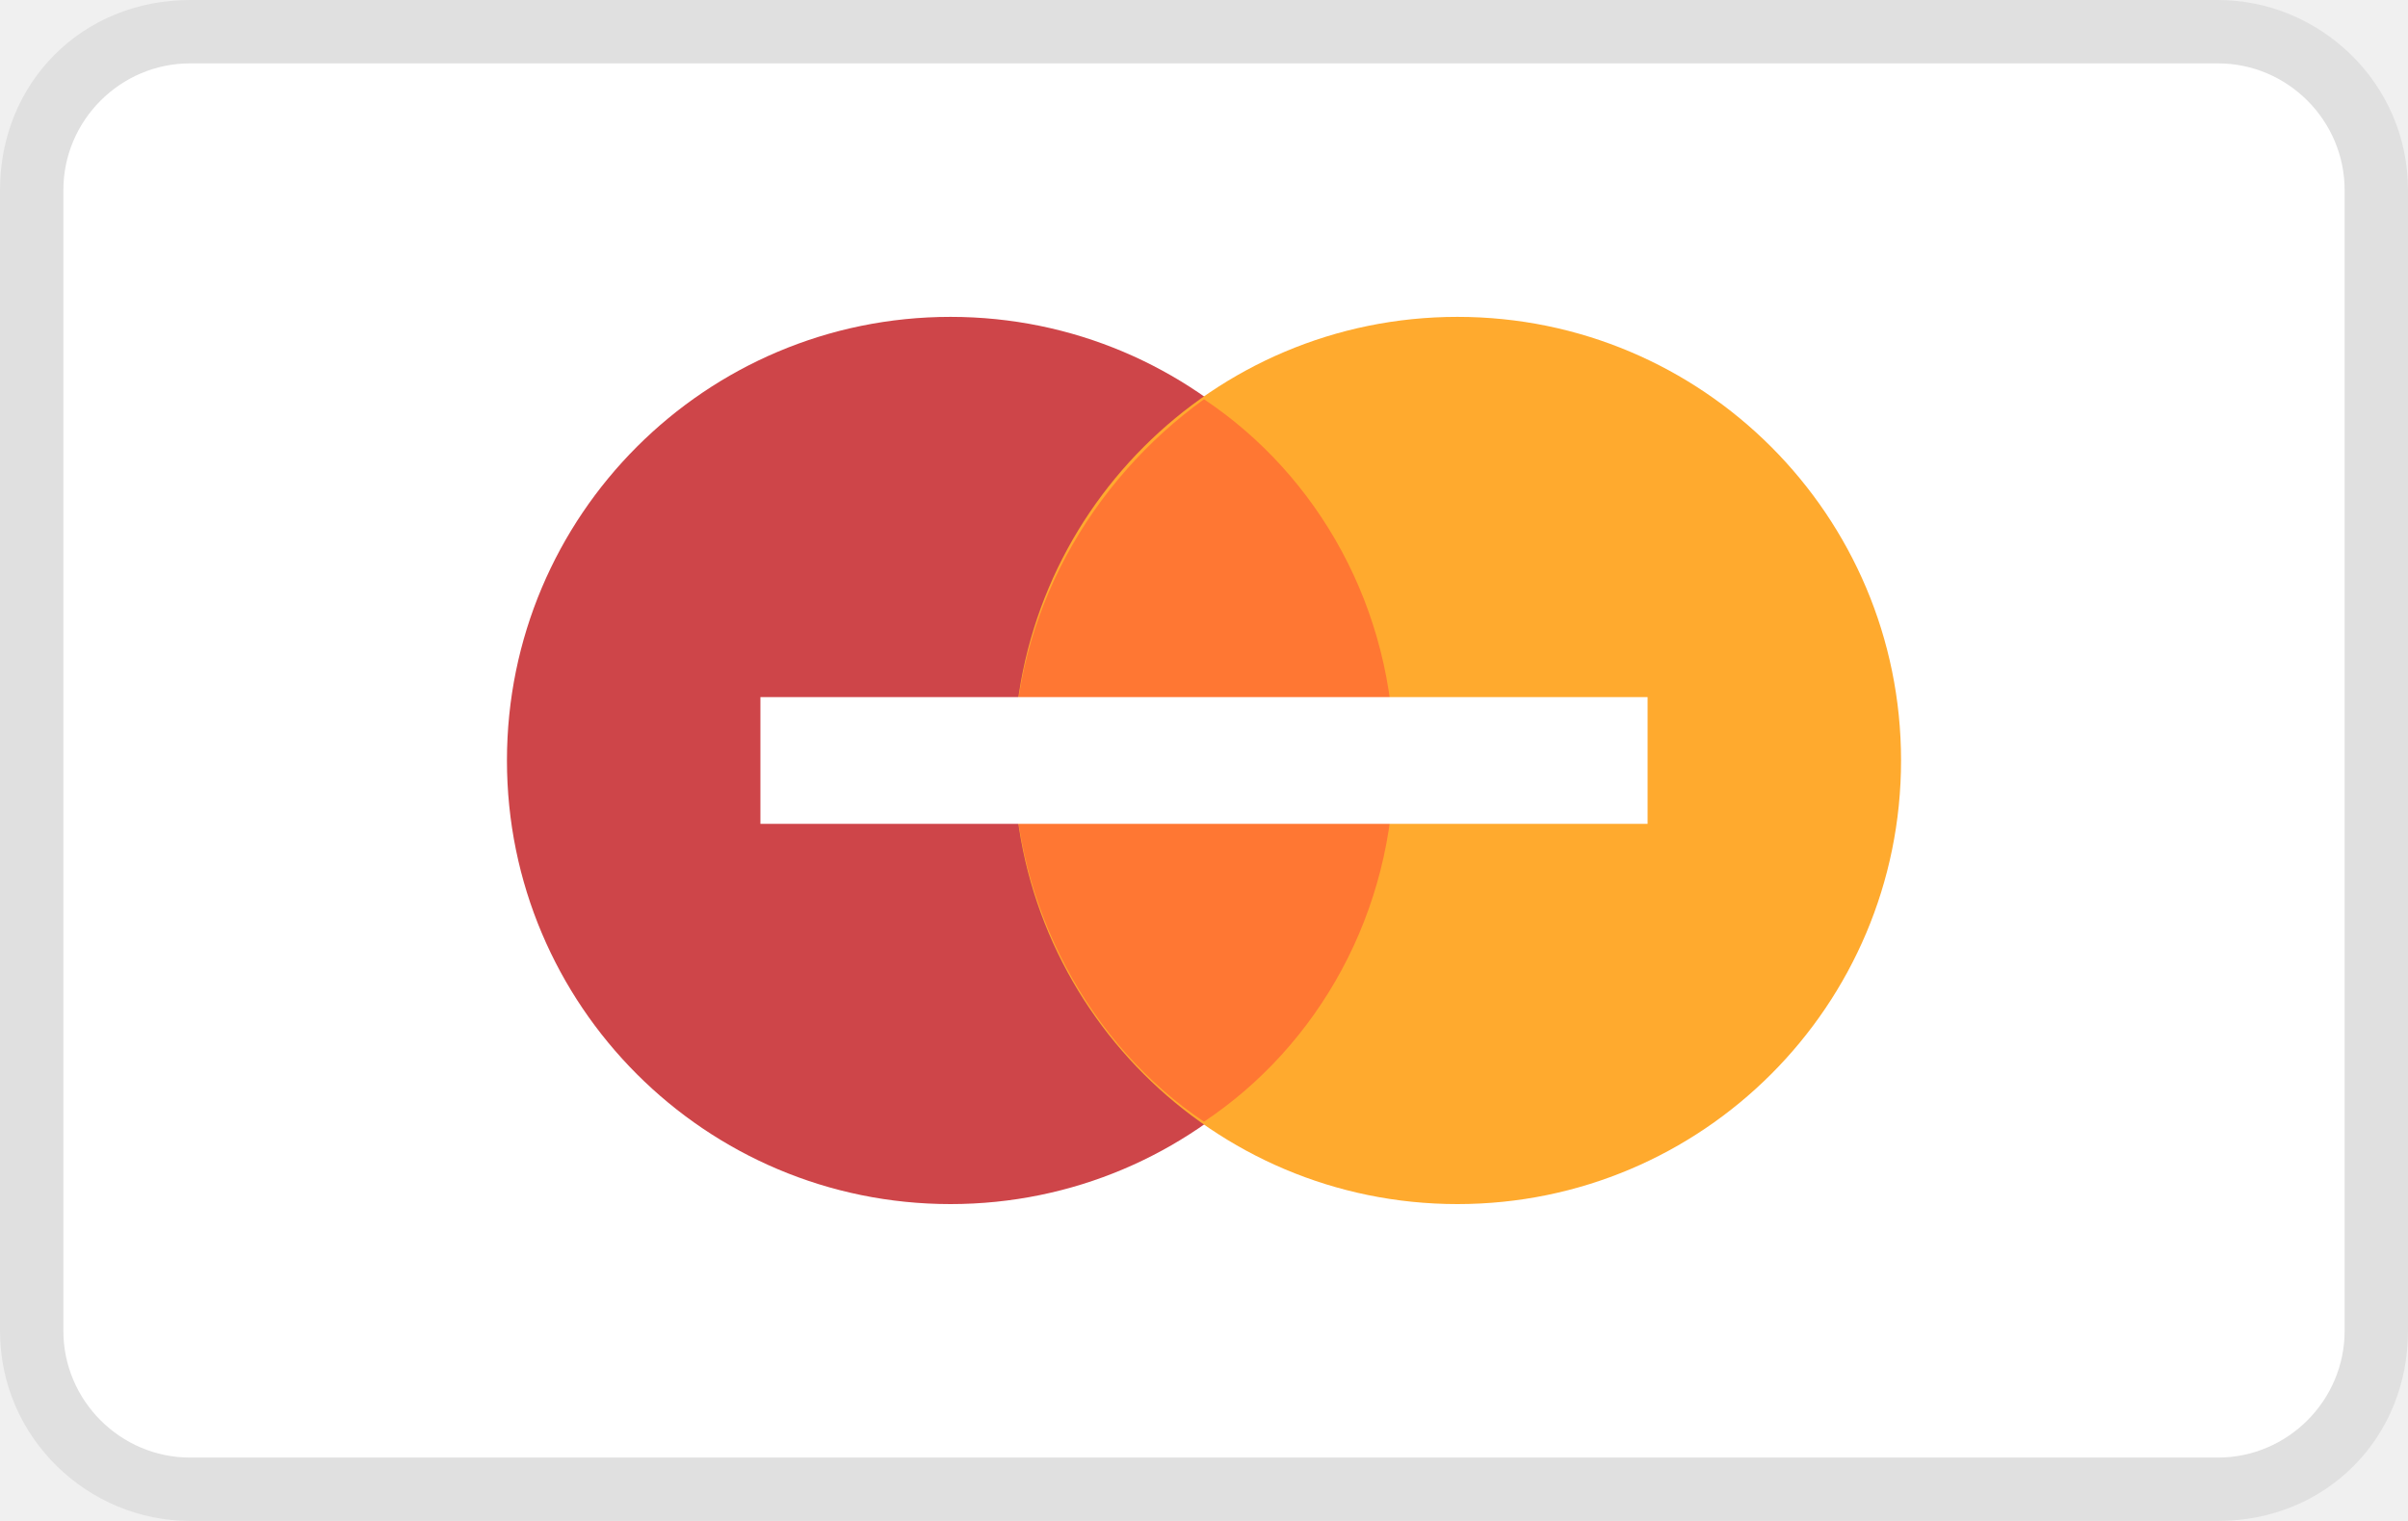
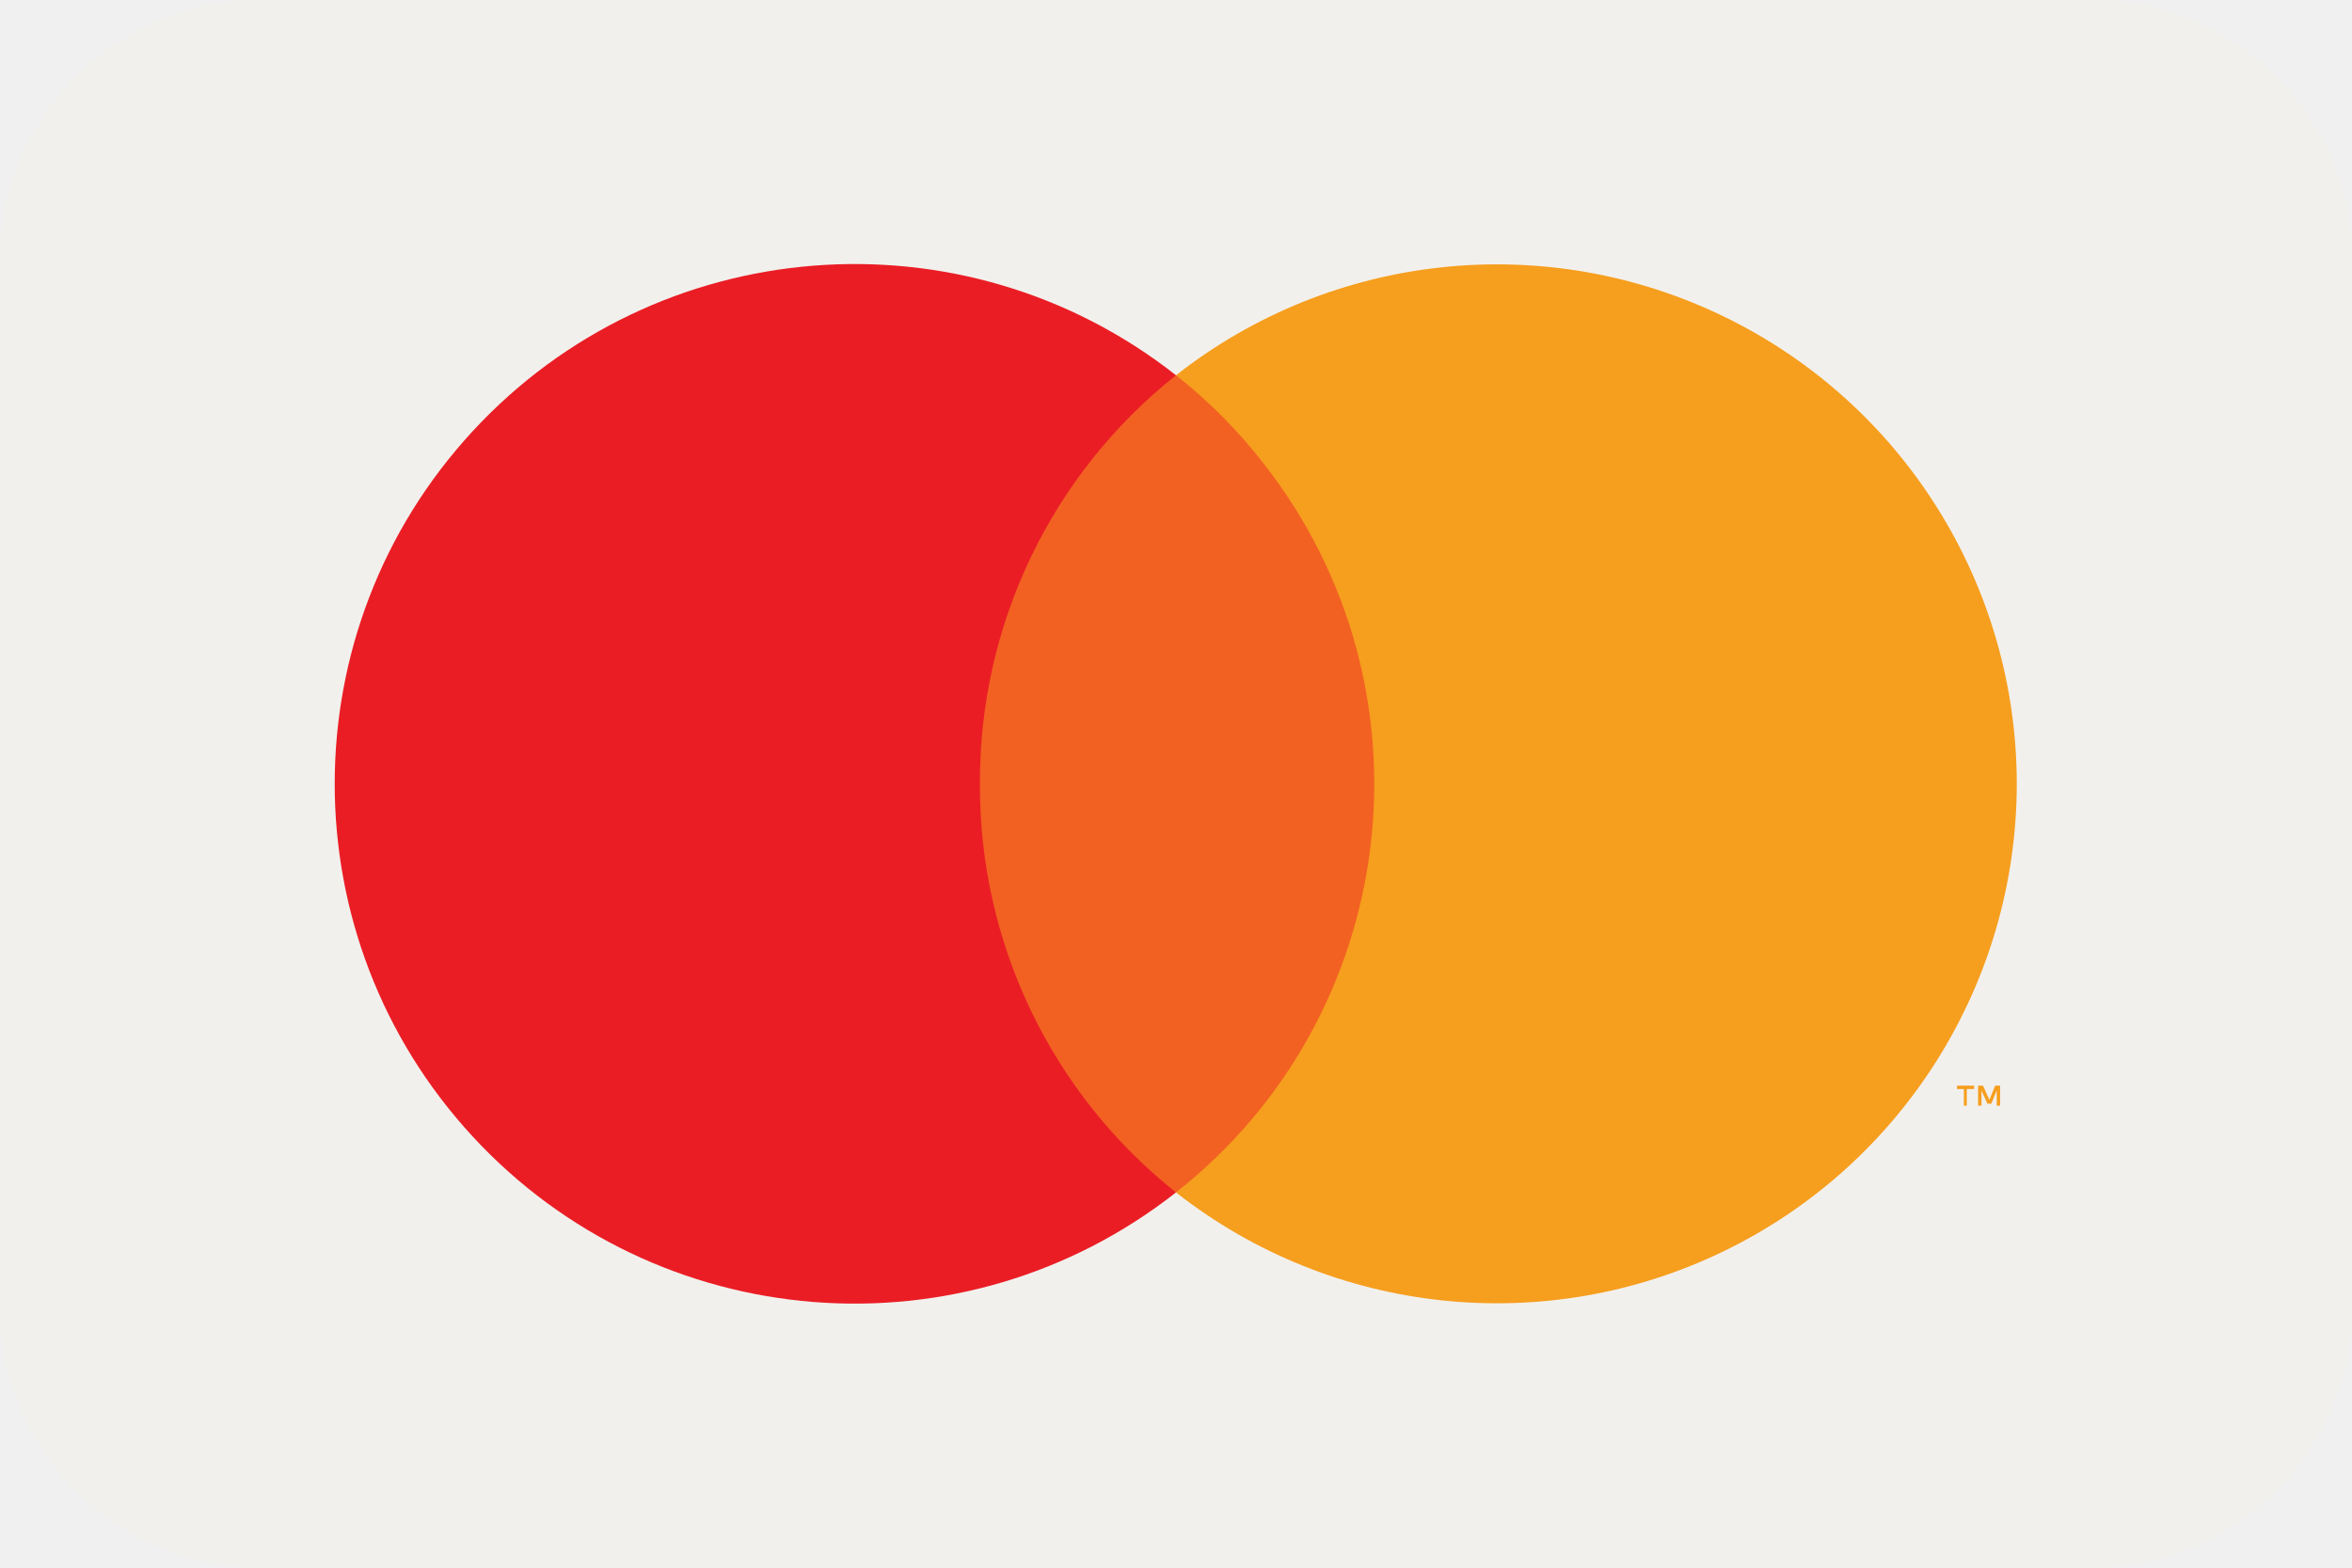
- <svg xmlns="http://www.w3.org/2000/svg" width="38" height="24" viewBox="0 0 38 24">
-   <path opacity=".07" enable-background="new" d="M35 0h-32c-1.7 0-3 1.3-3 3v18c0 1.7 1.4 3 3 3h32c1.7 0 3-1.3 3-3v-18c0-1.7-1.4-3-3-3z" />
-   <path fill="#fff" d="M35 1c1.1 0 2 .9 2 2v18c0 1.1-.9 2-2 2h-32c-1.1 0-2-.9-2-2v-18c0-1.1.9-2 2-2h32" />
-   <circle fill="#CE4549" cx="15" cy="12" r="7" />
-   <circle fill="#FFAA2E" cx="23" cy="12" r="7" />
-   <path fill="#f73" d="M22 12c0-2.4-1.2-4.5-3-5.7-1.8 1.3-3 3.4-3 5.7s1.2 4.5 3 5.7c1.8-1.2 3-3.3 3-5.7z" />
-   <path fill="#fff" d="M12 11h14v2h-14z" />
+ <svg xmlns="http://www.w3.org/2000/svg" width="36" height="24" viewBox="0 0 36 24" fill="none">
+   <rect width="36" height="24" rx="4" fill="#F2F0EC" />
+   <g opacity="0.01">
+     <rect x="3.487" y="2.4" width="29.032" height="19.2" fill="white" />
+   </g>
+   <rect x="14.174" y="5.745" width="7.657" height="12.51" fill="#F26122" />
+   <path d="M14.999 12C14.987 9.565 16.093 7.259 18 5.745C14.737 3.179 10.051 3.552 7.235 6.601C4.419 9.649 4.419 14.35 7.235 17.399C10.051 20.448 14.737 20.82 18 18.255C16.093 16.741 14.987 14.435 14.999 12Z" fill="#EA1D25" />
+   <path fill-rule="evenodd" clip-rule="evenodd" d="M30.104 16.672V16.927H30.059V16.672H29.954V16.62H30.217V16.672H30.104ZM30.614 16.62V16.927H30.562V16.695L30.479 16.897H30.419L30.329 16.695V16.927H30.277V16.62H30.352L30.449 16.837L30.539 16.62H30.614Z" fill="#F69E1E" />
+   <path d="M30.869 12C30.867 15.044 29.129 17.821 26.39 19.152C23.652 20.483 20.395 20.134 18 18.255C21.45 15.538 22.047 10.541 19.334 7.087C18.946 6.587 18.497 6.137 18 5.745C20.395 3.865 23.652 3.517 26.39 4.848C29.129 6.179 30.867 8.955 30.869 12Z" fill="#F69E1E" />
</svg>
